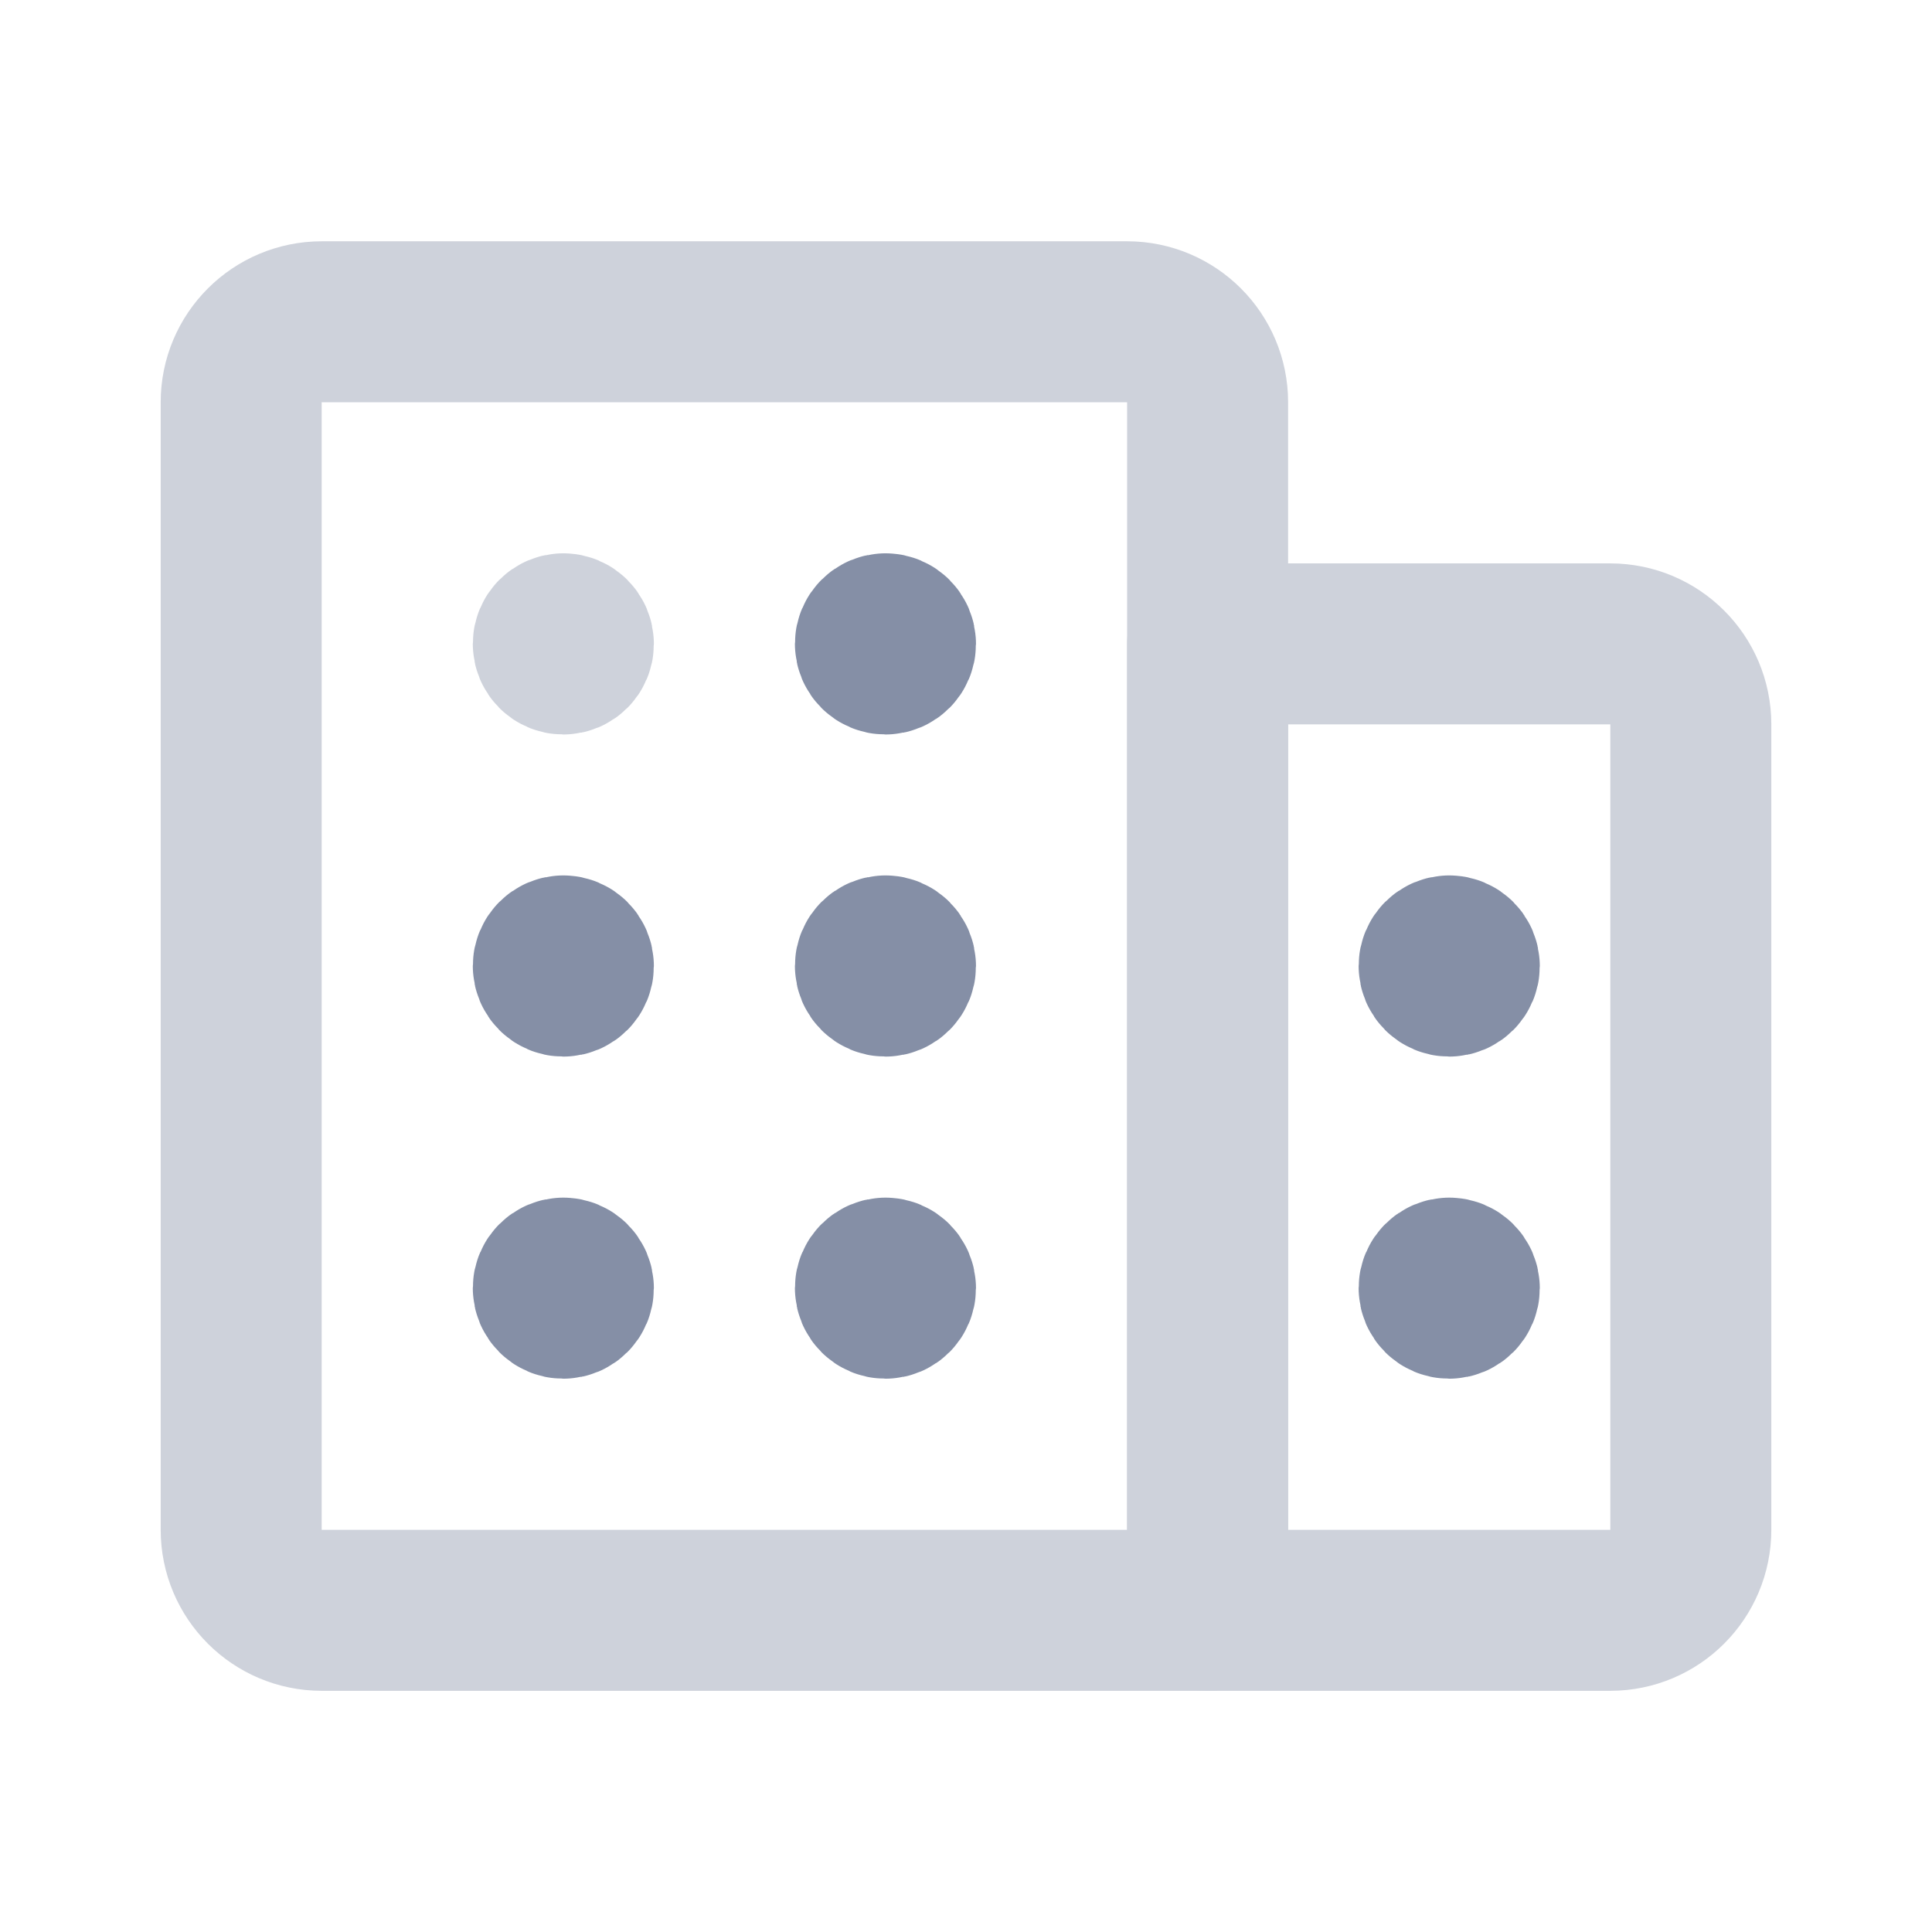
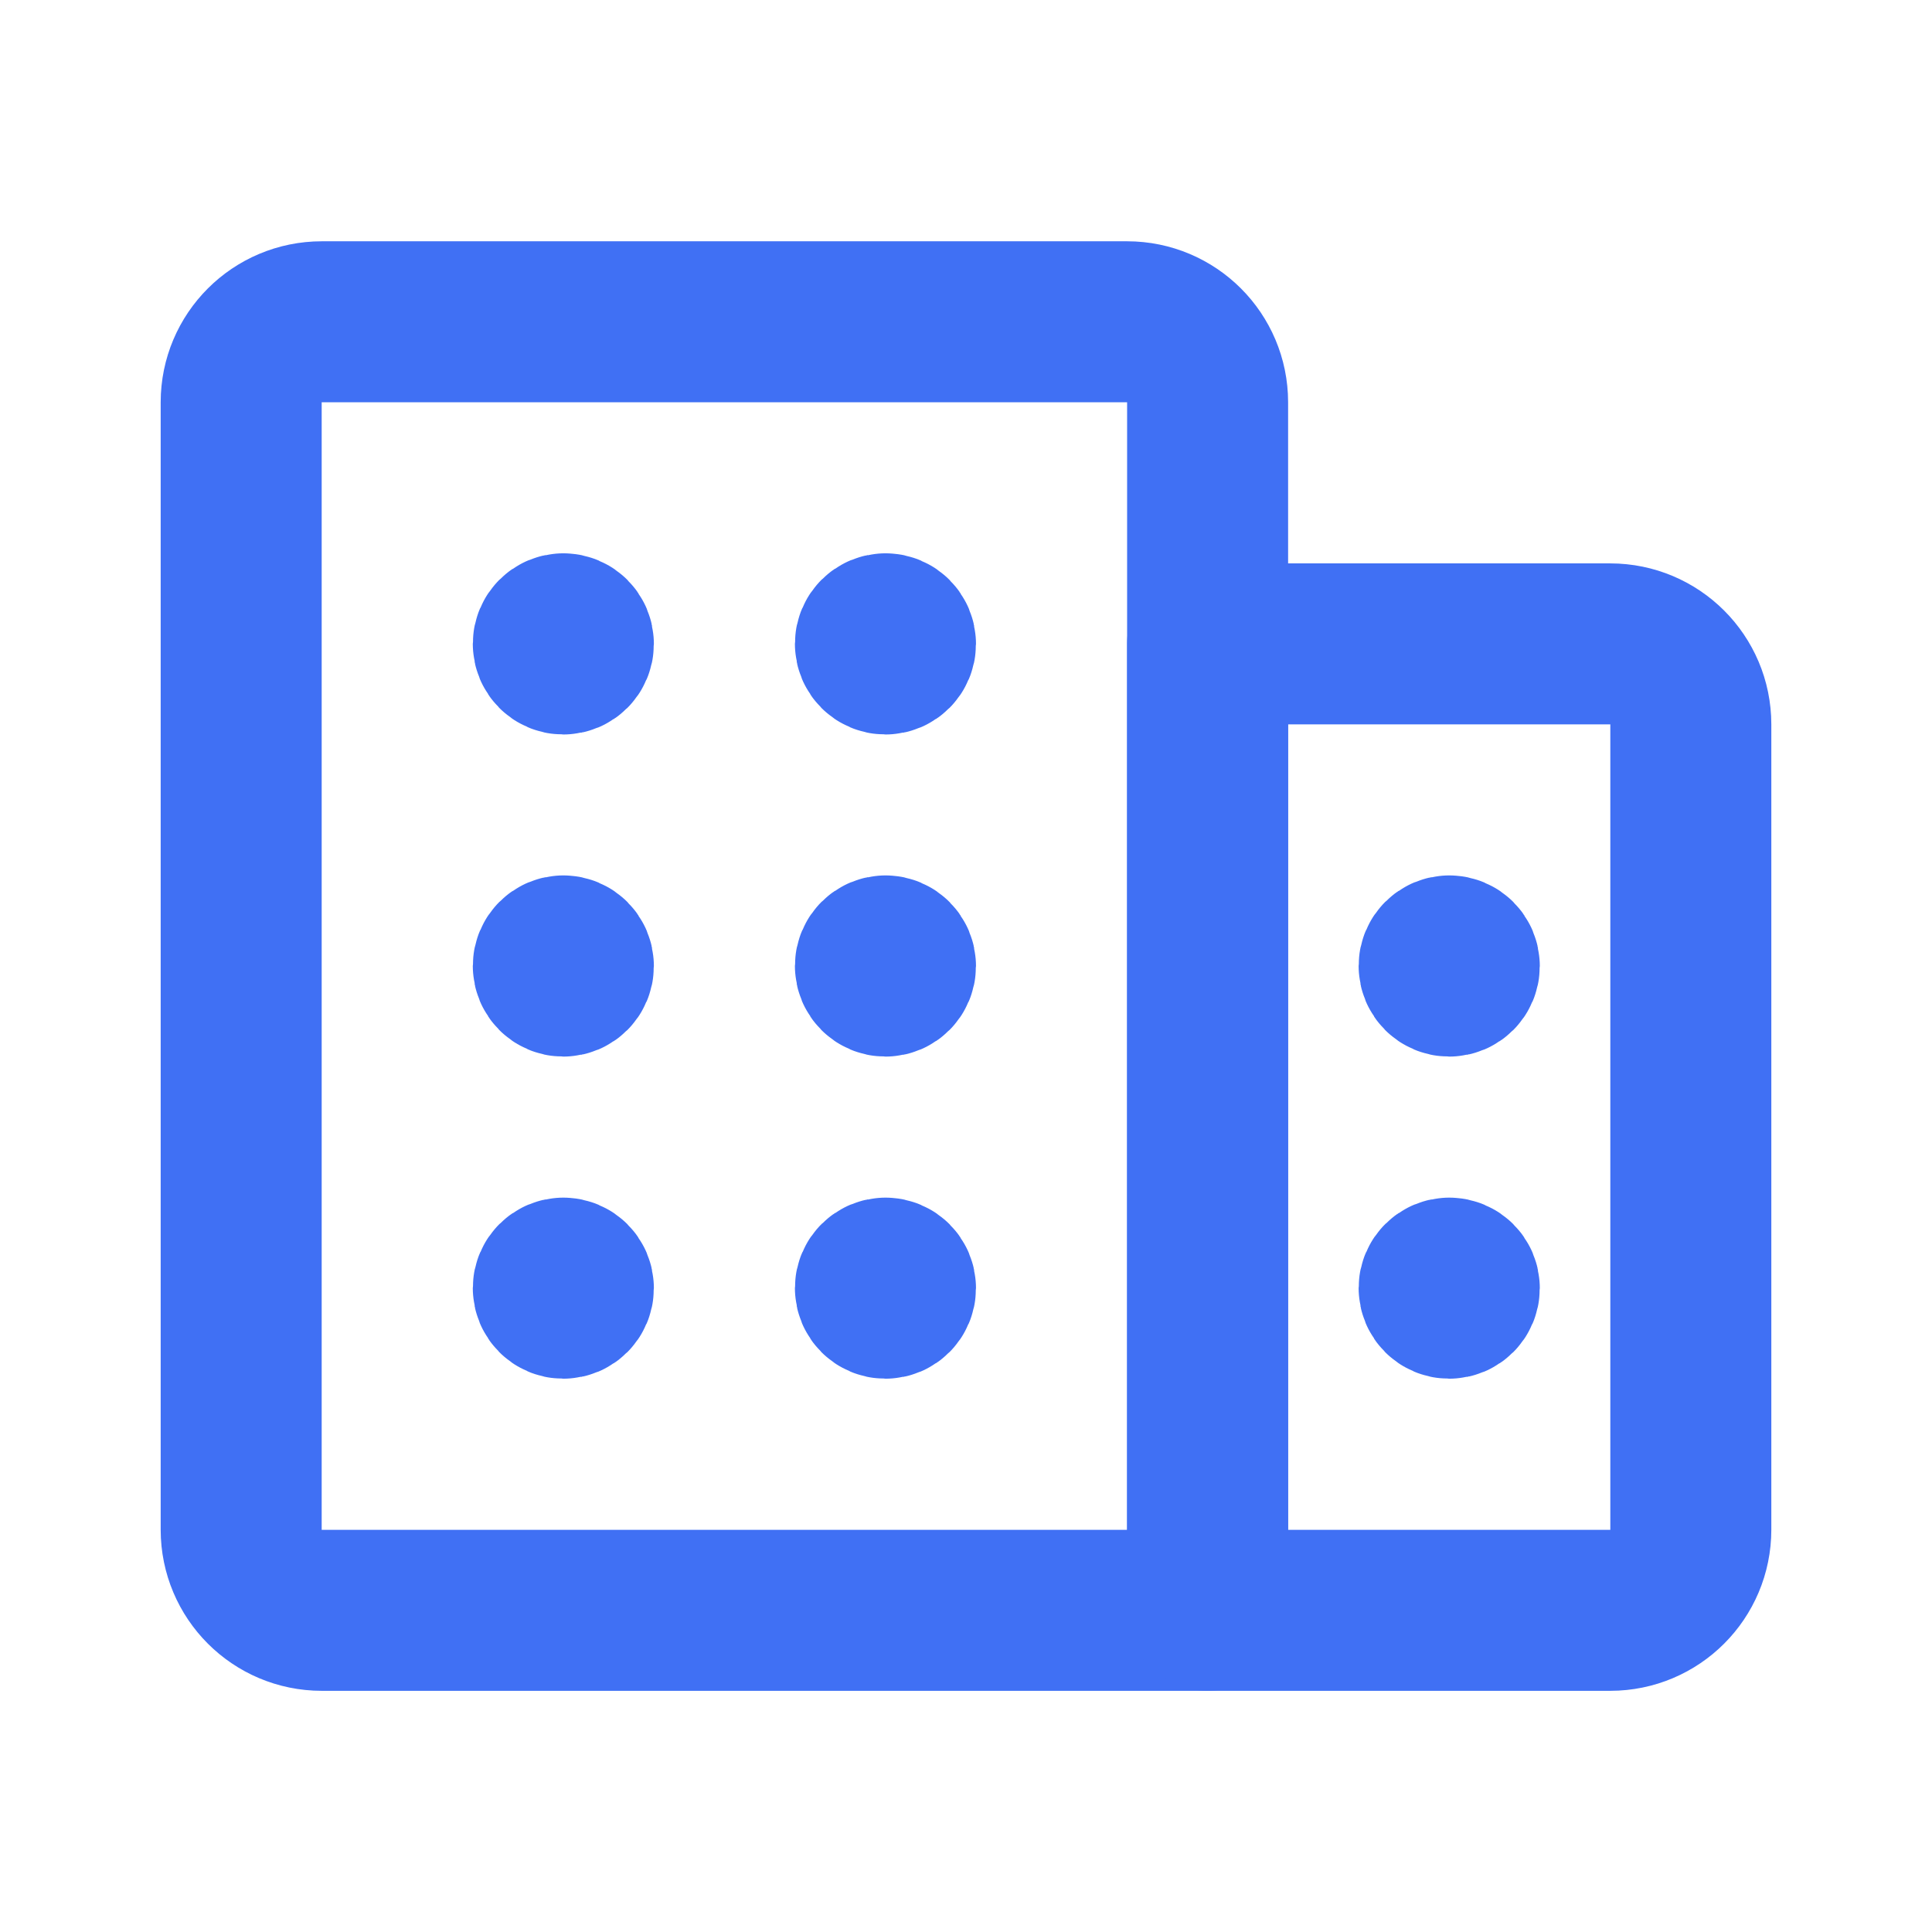
<svg xmlns="http://www.w3.org/2000/svg" width="18" height="18" viewBox="0 0 18 18" fill="none">
-   <path fill-rule="evenodd" clip-rule="evenodd" d="M2.998 2.998H10.501C10.915 2.998 11.251 3.334 11.251 3.748V15.003H2.998C2.583 15.003 2.247 14.667 2.247 14.252V3.748C2.247 3.334 2.583 2.998 2.998 2.998Z" stroke="#CED2DB" stroke-width="1.5" stroke-linecap="round" stroke-linejoin="round" />
-   <path fill-rule="evenodd" clip-rule="evenodd" d="M11.251 5.999H15.002C15.417 5.999 15.753 6.335 15.753 6.749V14.252C15.753 14.667 15.417 15.003 15.002 15.003H11.251V5.999Z" stroke="#CED2DB" stroke-width="1.5" stroke-linecap="round" stroke-linejoin="round" />
-   <path d="M5.248 5.905C5.197 5.905 5.155 5.947 5.155 5.999C5.155 6.051 5.197 6.093 5.248 6.093C5.3 6.093 5.342 6.051 5.342 5.999C5.342 5.947 5.3 5.905 5.248 5.905" stroke="#CED2DB" stroke-width="1.5" stroke-linecap="round" stroke-linejoin="round" />
-   <path d="M8.25 5.905C8.198 5.905 8.156 5.947 8.156 5.999C8.156 6.051 8.198 6.093 8.25 6.093C8.301 6.093 8.343 6.051 8.343 5.999C8.343 5.947 8.301 5.905 8.25 5.905" stroke="#858FA6" stroke-width="1.5" stroke-linecap="round" stroke-linejoin="round" />
-   <path d="M5.248 8.906C5.197 8.906 5.155 8.948 5.155 9C5.155 9.052 5.197 9.094 5.248 9.094C5.3 9.094 5.342 9.052 5.342 9C5.342 8.948 5.3 8.906 5.248 8.906" stroke="#858FA6" stroke-width="1.5" stroke-linecap="round" stroke-linejoin="round" />
-   <path d="M8.25 8.906C8.198 8.906 8.156 8.948 8.156 9C8.156 9.052 8.198 9.094 8.25 9.094C8.301 9.094 8.343 9.052 8.343 9C8.343 8.948 8.301 8.906 8.25 8.906" stroke="#858FA6" stroke-width="1.5" stroke-linecap="round" stroke-linejoin="round" />
-   <path d="M5.248 11.908C5.197 11.908 5.155 11.95 5.155 12.001C5.155 12.053 5.197 12.095 5.248 12.095C5.3 12.095 5.342 12.053 5.342 12.001C5.342 11.95 5.3 11.908 5.248 11.908" stroke="#858FA6" stroke-width="1.5" stroke-linecap="round" stroke-linejoin="round" />
-   <path d="M8.25 11.908C8.198 11.908 8.156 11.95 8.156 12.001C8.156 12.053 8.198 12.095 8.25 12.095C8.301 12.095 8.343 12.053 8.343 12.001C8.343 11.95 8.301 11.908 8.25 11.908" stroke="#858FA6" stroke-width="1.5" stroke-linecap="round" stroke-linejoin="round" />
-   <path d="M13.502 8.906C13.45 8.906 13.408 8.948 13.408 9C13.408 9.052 13.45 9.094 13.502 9.094C13.554 9.094 13.596 9.052 13.596 9C13.596 8.948 13.554 8.906 13.502 8.906" stroke="#858FA6" stroke-width="1.5" stroke-linecap="round" stroke-linejoin="round" />
-   <path d="M13.502 11.908C13.45 11.908 13.408 11.95 13.408 12.001C13.408 12.053 13.45 12.095 13.502 12.095C13.554 12.095 13.596 12.053 13.596 12.001C13.596 11.95 13.554 11.908 13.502 11.908" stroke="#858FA6" stroke-width="1.5" stroke-linecap="round" stroke-linejoin="round" />
+   <path fill-rule="evenodd" clip-rule="evenodd" d="M2.998 2.998H10.501C10.915 2.998 11.251 3.334 11.251 3.748V15.003H2.998C2.583 15.003 2.247 14.667 2.247 14.252V3.748C2.247 3.334 2.583 2.998 2.998 2.998Z" stroke="#4070F4" stroke-width="1.5" stroke-linecap="round" stroke-linejoin="round" />
+   <path fill-rule="evenodd" clip-rule="evenodd" d="M11.251 5.999H15.002C15.417 5.999 15.753 6.335 15.753 6.749V14.252C15.753 14.667 15.417 15.003 15.002 15.003H11.251V5.999Z" stroke="#4070F4" stroke-width="1.5" stroke-linecap="round" stroke-linejoin="round" />
+   <path d="M5.248 5.905C5.197 5.905 5.155 5.947 5.155 5.999C5.155 6.051 5.197 6.093 5.248 6.093C5.3 6.093 5.342 6.051 5.342 5.999C5.342 5.947 5.3 5.905 5.248 5.905" stroke="#4070F4" stroke-width="1.5" stroke-linecap="round" stroke-linejoin="round" />
+   <path d="M8.25 5.905C8.198 5.905 8.156 5.947 8.156 5.999C8.156 6.051 8.198 6.093 8.25 6.093C8.301 6.093 8.343 6.051 8.343 5.999C8.343 5.947 8.301 5.905 8.25 5.905" stroke="#4070F4" stroke-width="1.5" stroke-linecap="round" stroke-linejoin="round" />
+   <path d="M5.248 8.906C5.197 8.906 5.155 8.948 5.155 9C5.155 9.052 5.197 9.094 5.248 9.094C5.3 9.094 5.342 9.052 5.342 9C5.342 8.948 5.3 8.906 5.248 8.906" stroke="#4070F4" stroke-width="1.5" stroke-linecap="round" stroke-linejoin="round" />
+   <path d="M8.25 8.906C8.198 8.906 8.156 8.948 8.156 9C8.156 9.052 8.198 9.094 8.25 9.094C8.301 9.094 8.343 9.052 8.343 9C8.343 8.948 8.301 8.906 8.25 8.906" stroke="#4070F4" stroke-width="1.5" stroke-linecap="round" stroke-linejoin="round" />
+   <path d="M5.248 11.908C5.197 11.908 5.155 11.95 5.155 12.001C5.155 12.053 5.197 12.095 5.248 12.095C5.3 12.095 5.342 12.053 5.342 12.001C5.342 11.95 5.3 11.908 5.248 11.908" stroke="#4070F4" stroke-width="1.5" stroke-linecap="round" stroke-linejoin="round" />
+   <path d="M8.25 11.908C8.198 11.908 8.156 11.95 8.156 12.001C8.156 12.053 8.198 12.095 8.25 12.095C8.301 12.095 8.343 12.053 8.343 12.001C8.343 11.95 8.301 11.908 8.25 11.908" stroke="#4070F4" stroke-width="1.5" stroke-linecap="round" stroke-linejoin="round" />
+   <path d="M13.502 8.906C13.45 8.906 13.408 8.948 13.408 9C13.408 9.052 13.45 9.094 13.502 9.094C13.554 9.094 13.596 9.052 13.596 9C13.596 8.948 13.554 8.906 13.502 8.906" stroke="#4070F4" stroke-width="1.5" stroke-linecap="round" stroke-linejoin="round" />
+   <path d="M13.502 11.908C13.45 11.908 13.408 11.95 13.408 12.001C13.408 12.053 13.45 12.095 13.502 12.095C13.554 12.095 13.596 12.053 13.596 12.001C13.596 11.95 13.554 11.908 13.502 11.908" stroke="#4070F4" stroke-width="1.5" stroke-linecap="round" stroke-linejoin="round" />
</svg>
